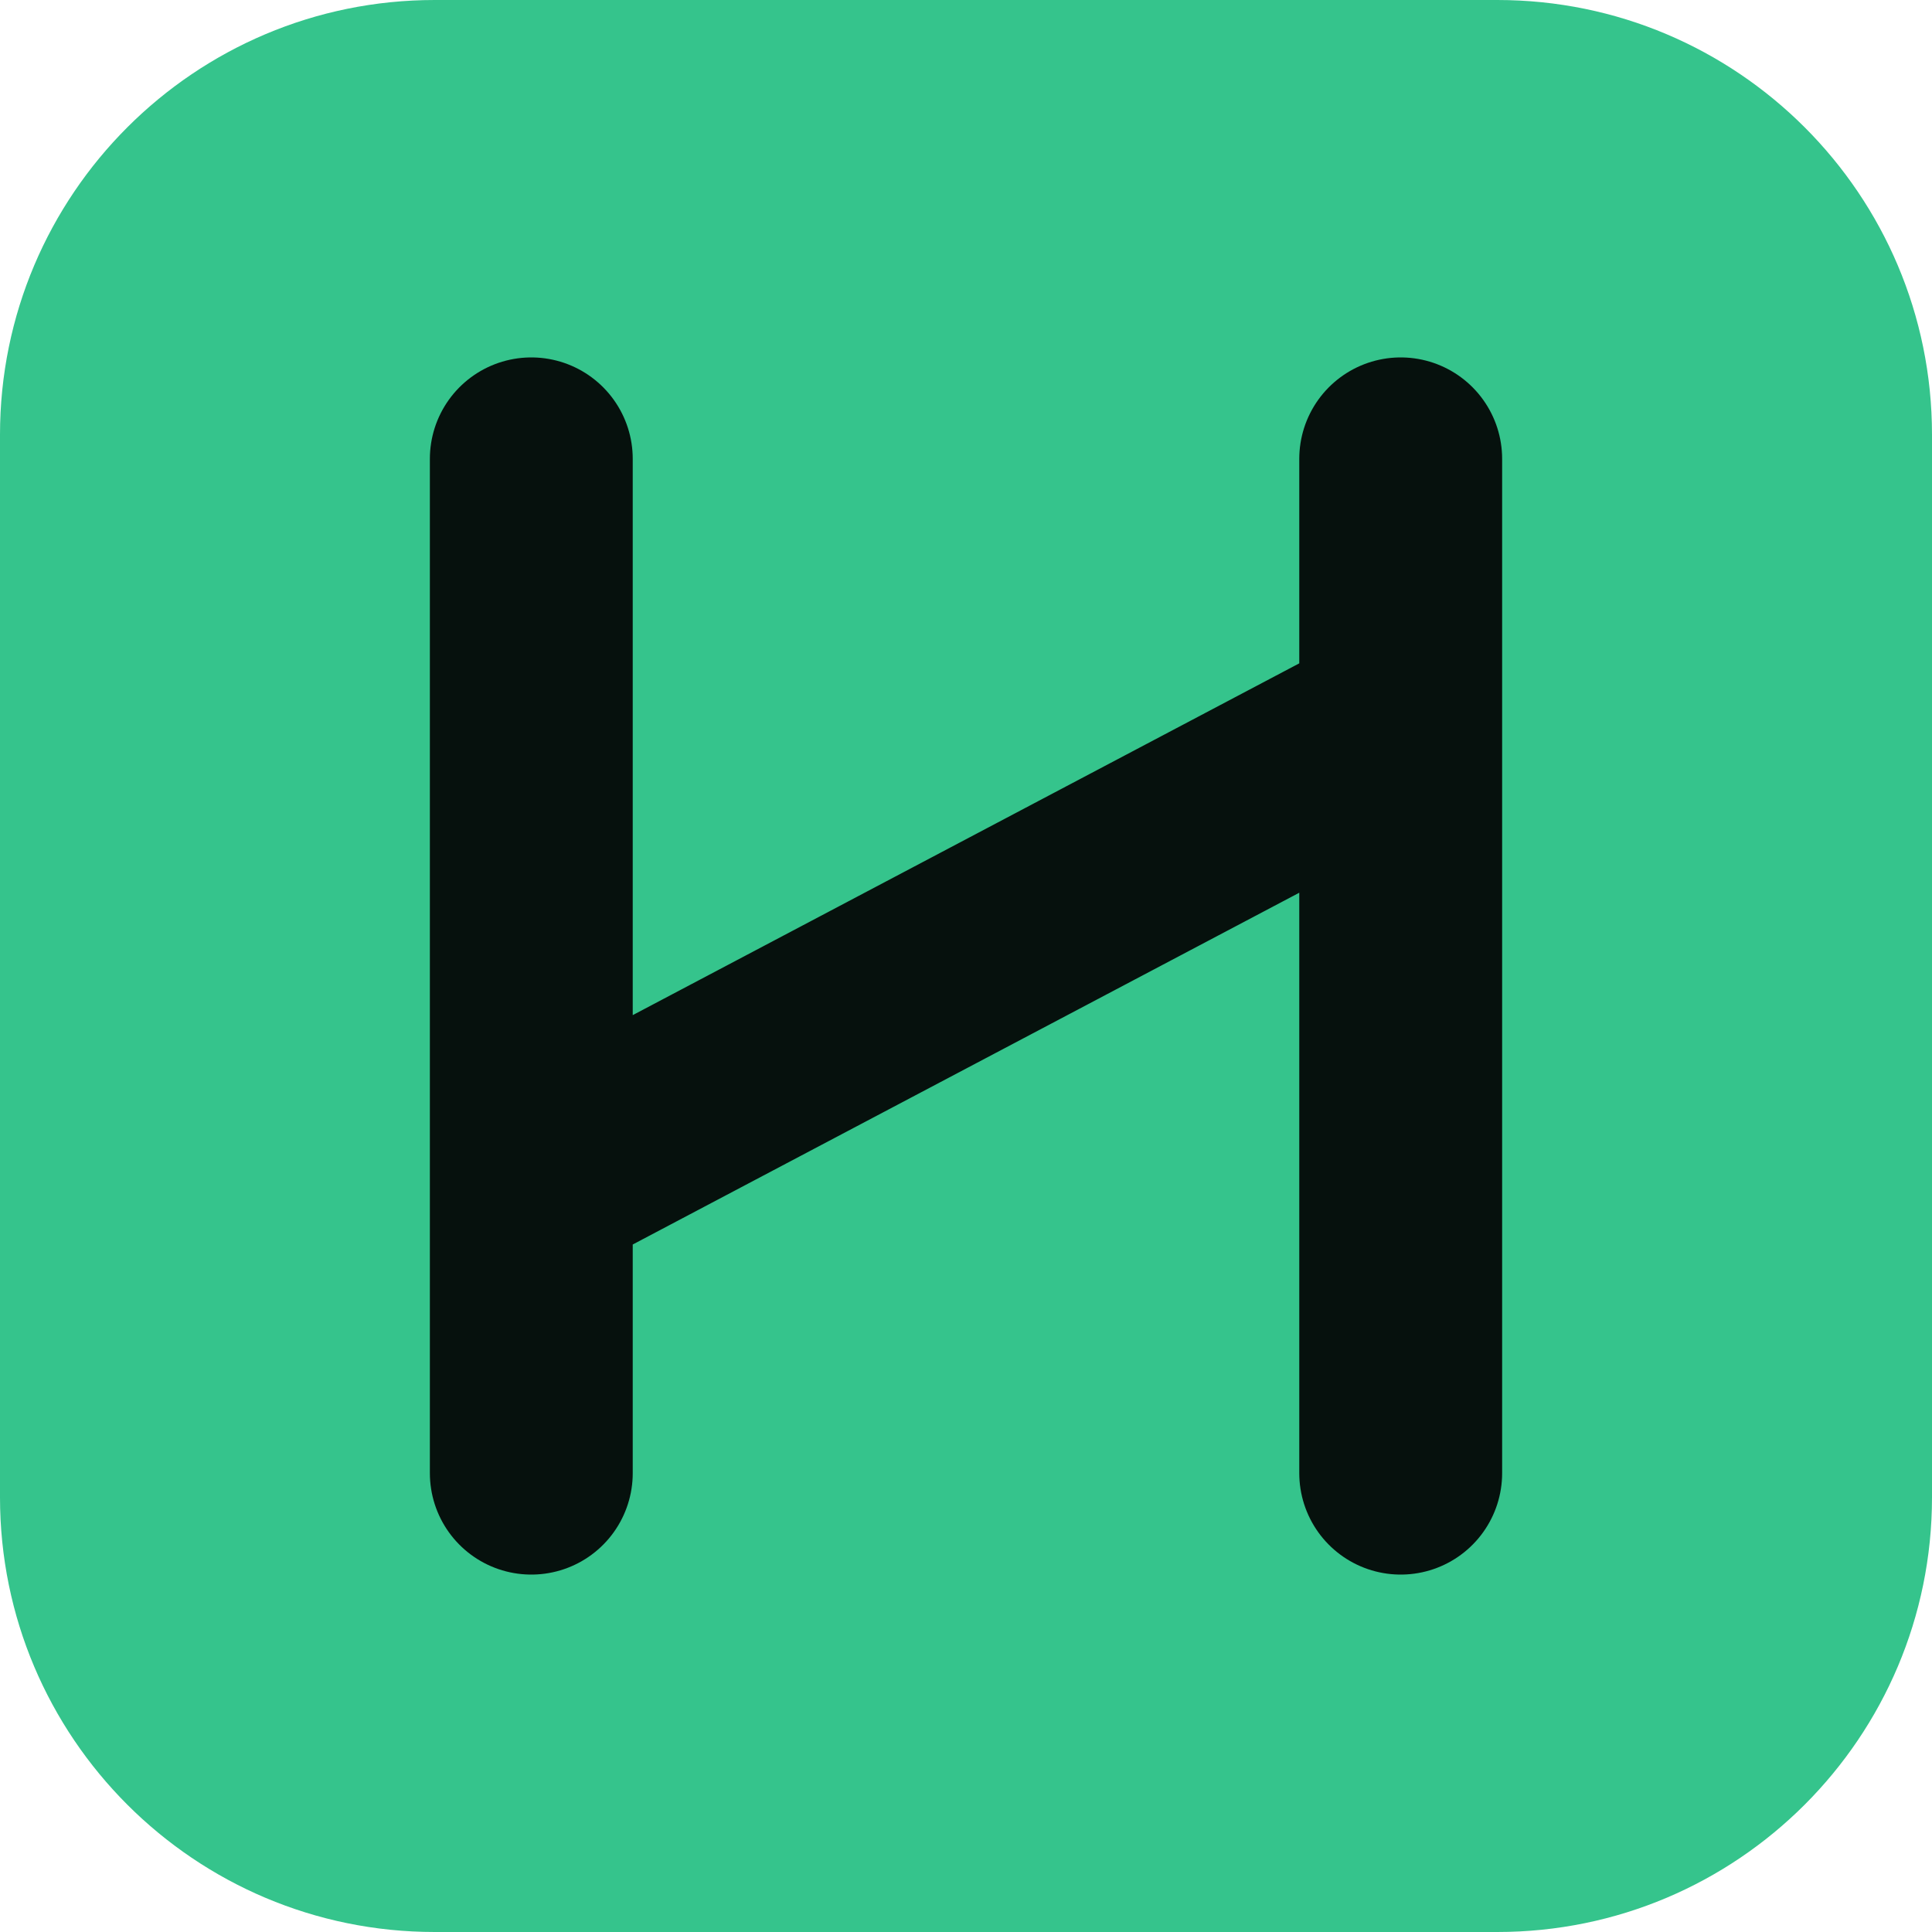
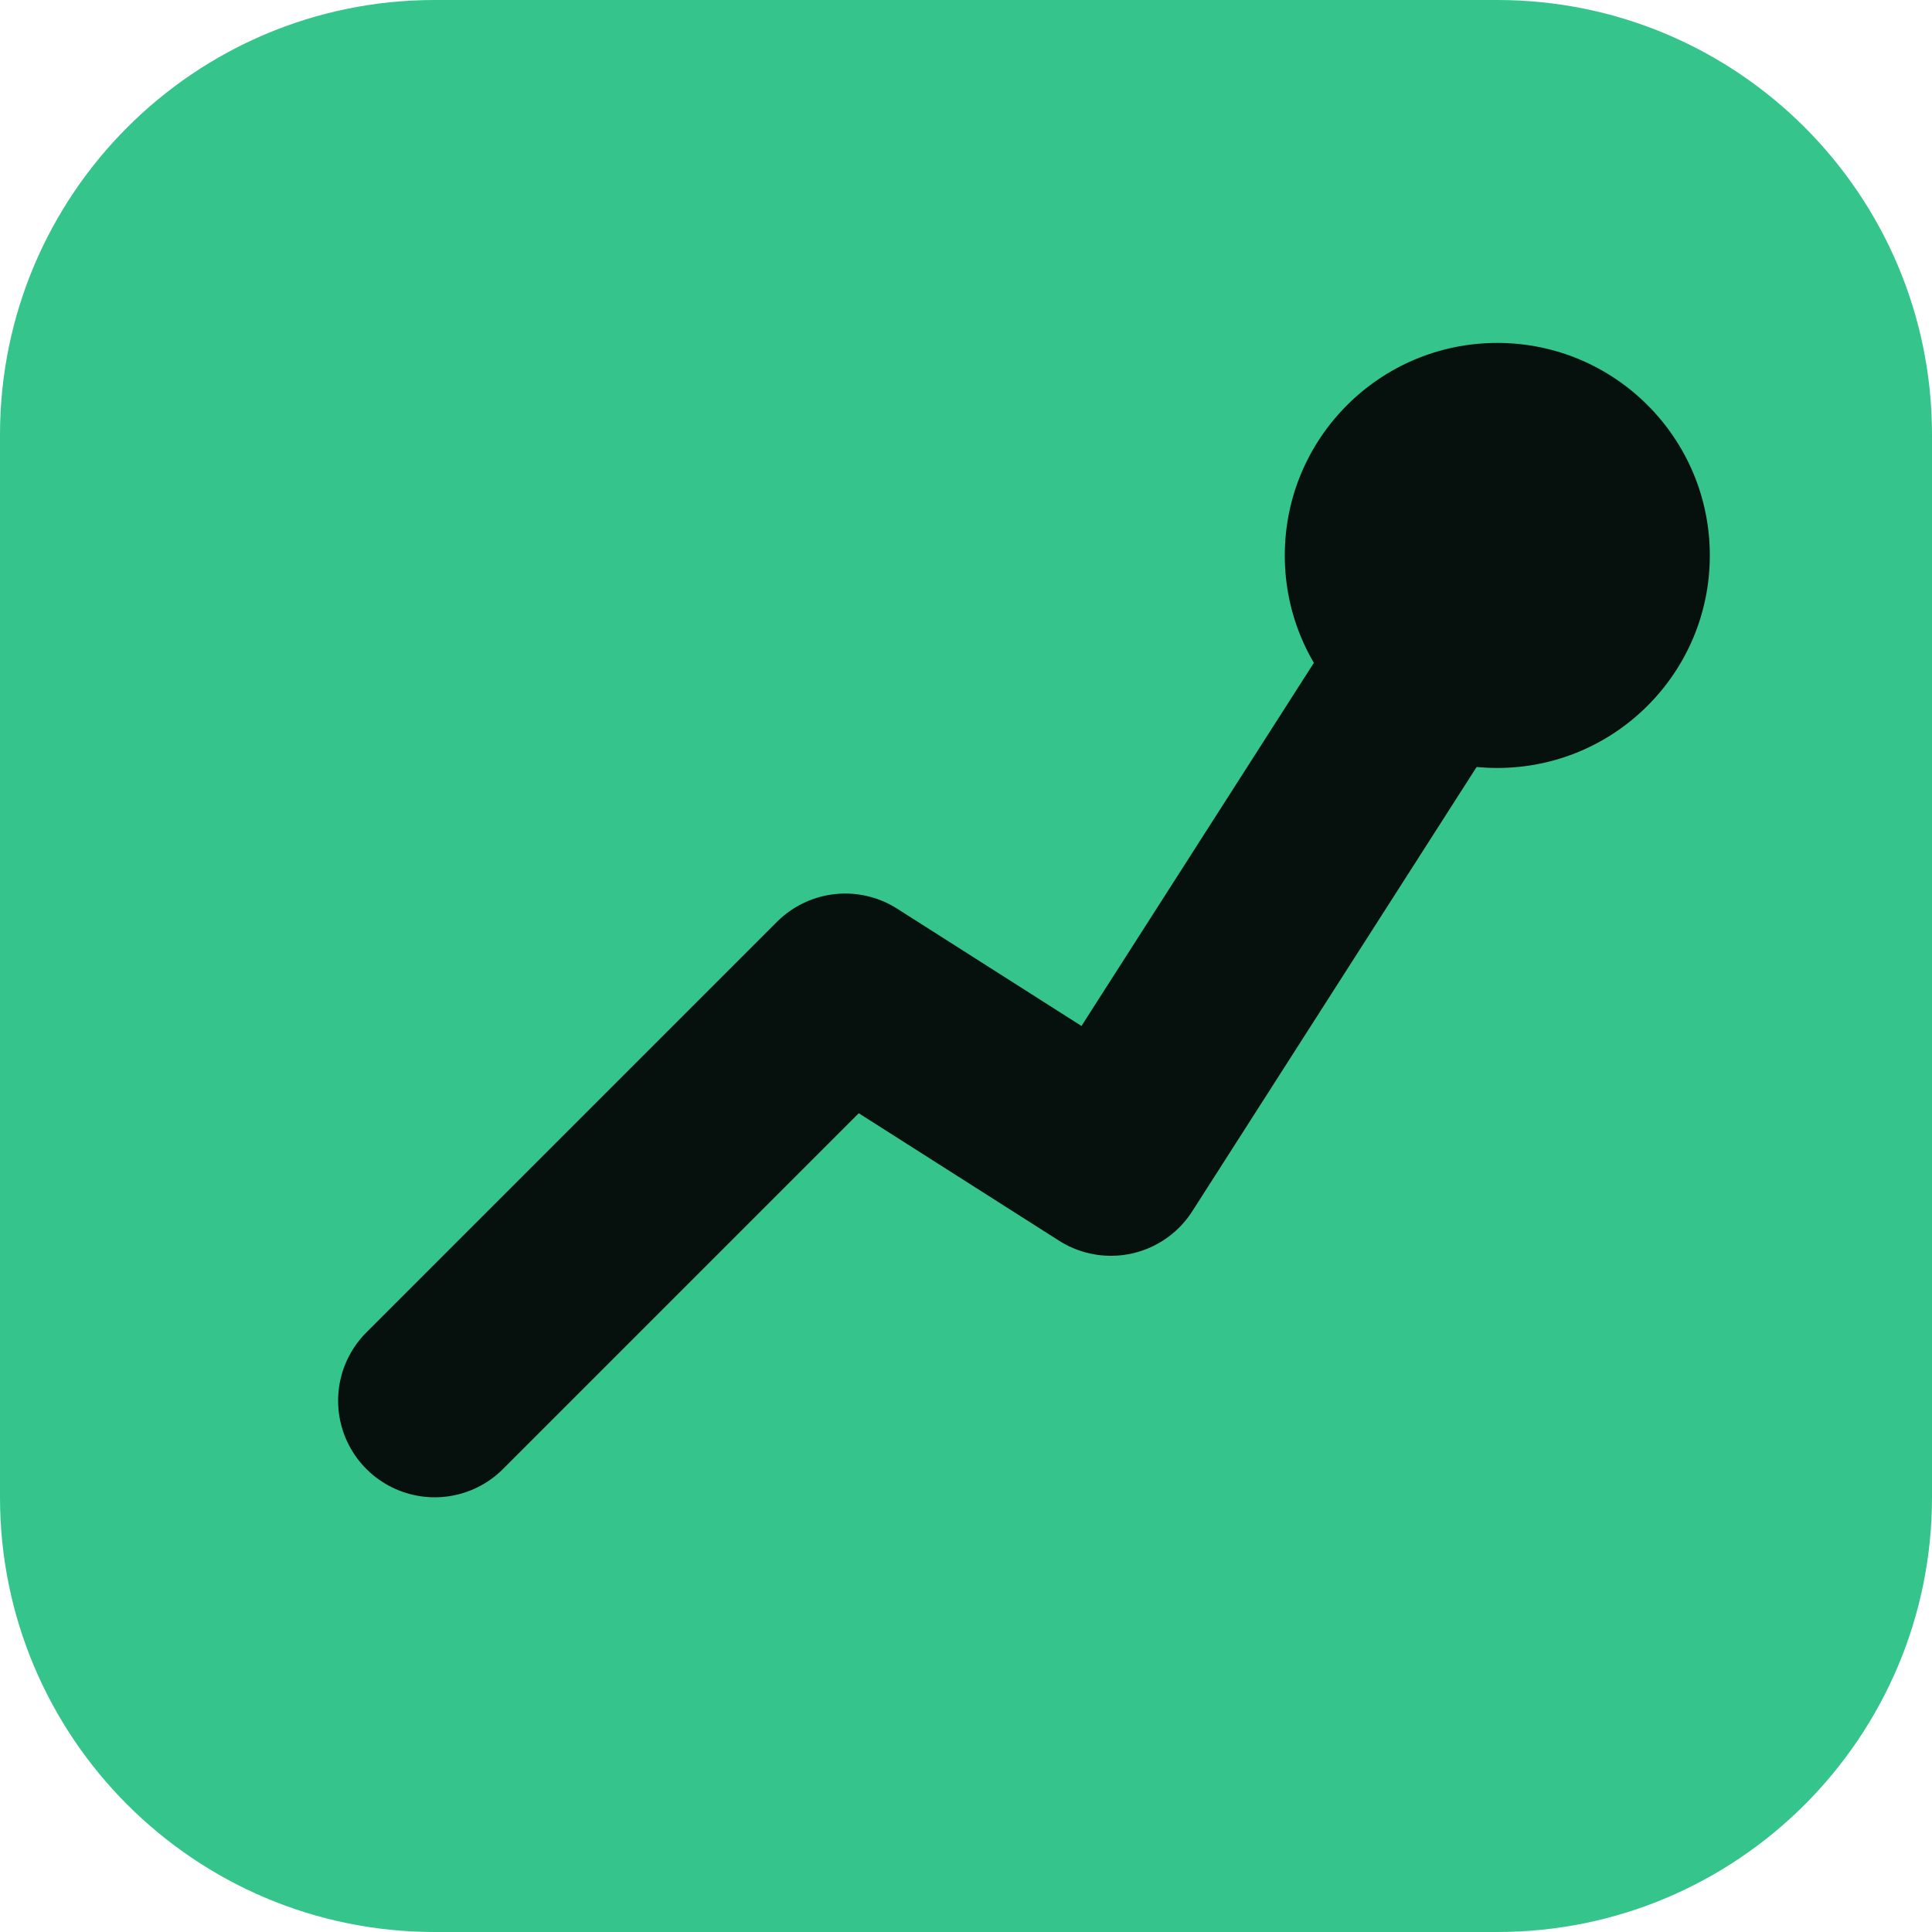
<svg xmlns="http://www.w3.org/2000/svg" viewBox="0 0 40 40" width="40" height="40">
  <rect width="40" height="40" rx="9" fill="#35C48C" />
-   <path d="M11 9.5 V30.5 M29 9.5 V30.5 M11 24.5 L29 15" fill="none" stroke="#06110D" stroke-width="4.2" stroke-linecap="round" stroke-linejoin="round" />
+   <path d="M9 29 L17.5 20.5 L23 24 L31 11.5" fill="none" stroke="#06110D" stroke-width="4" stroke-linecap="round" stroke-linejoin="round" />
+   <circle cx="31" cy="11.5" r="4.4" fill="#06110D" />
</svg>
